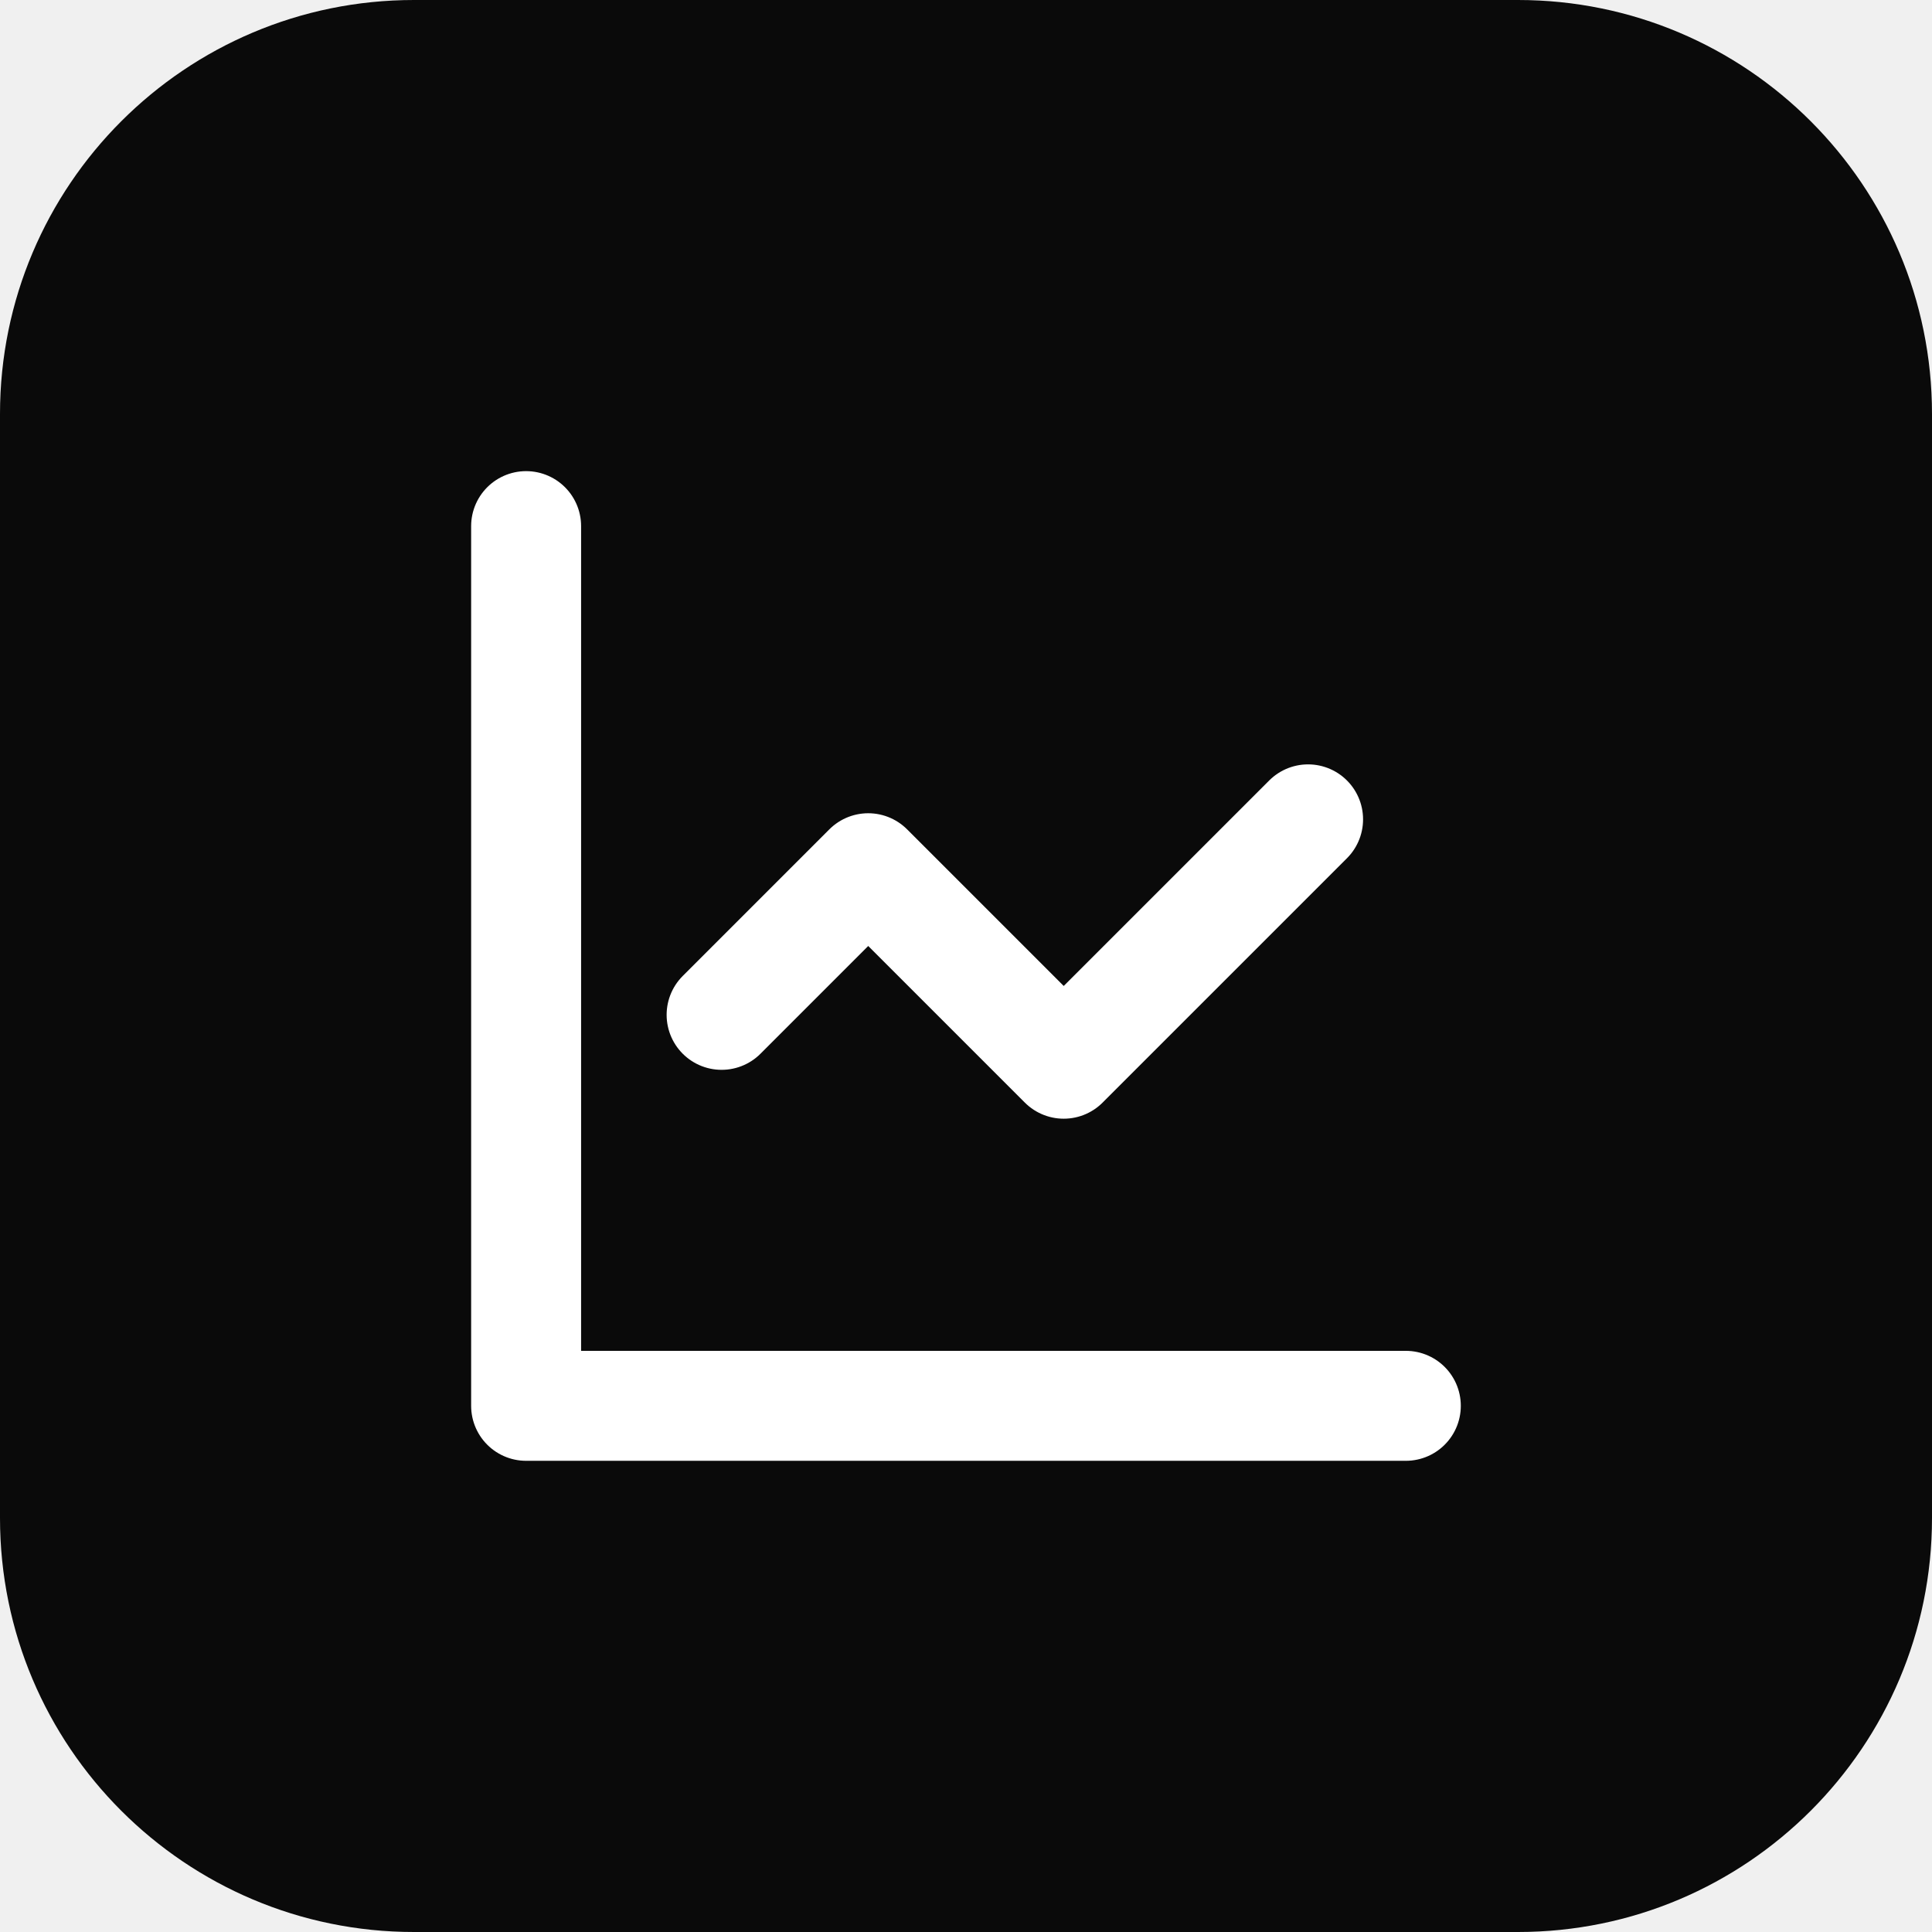
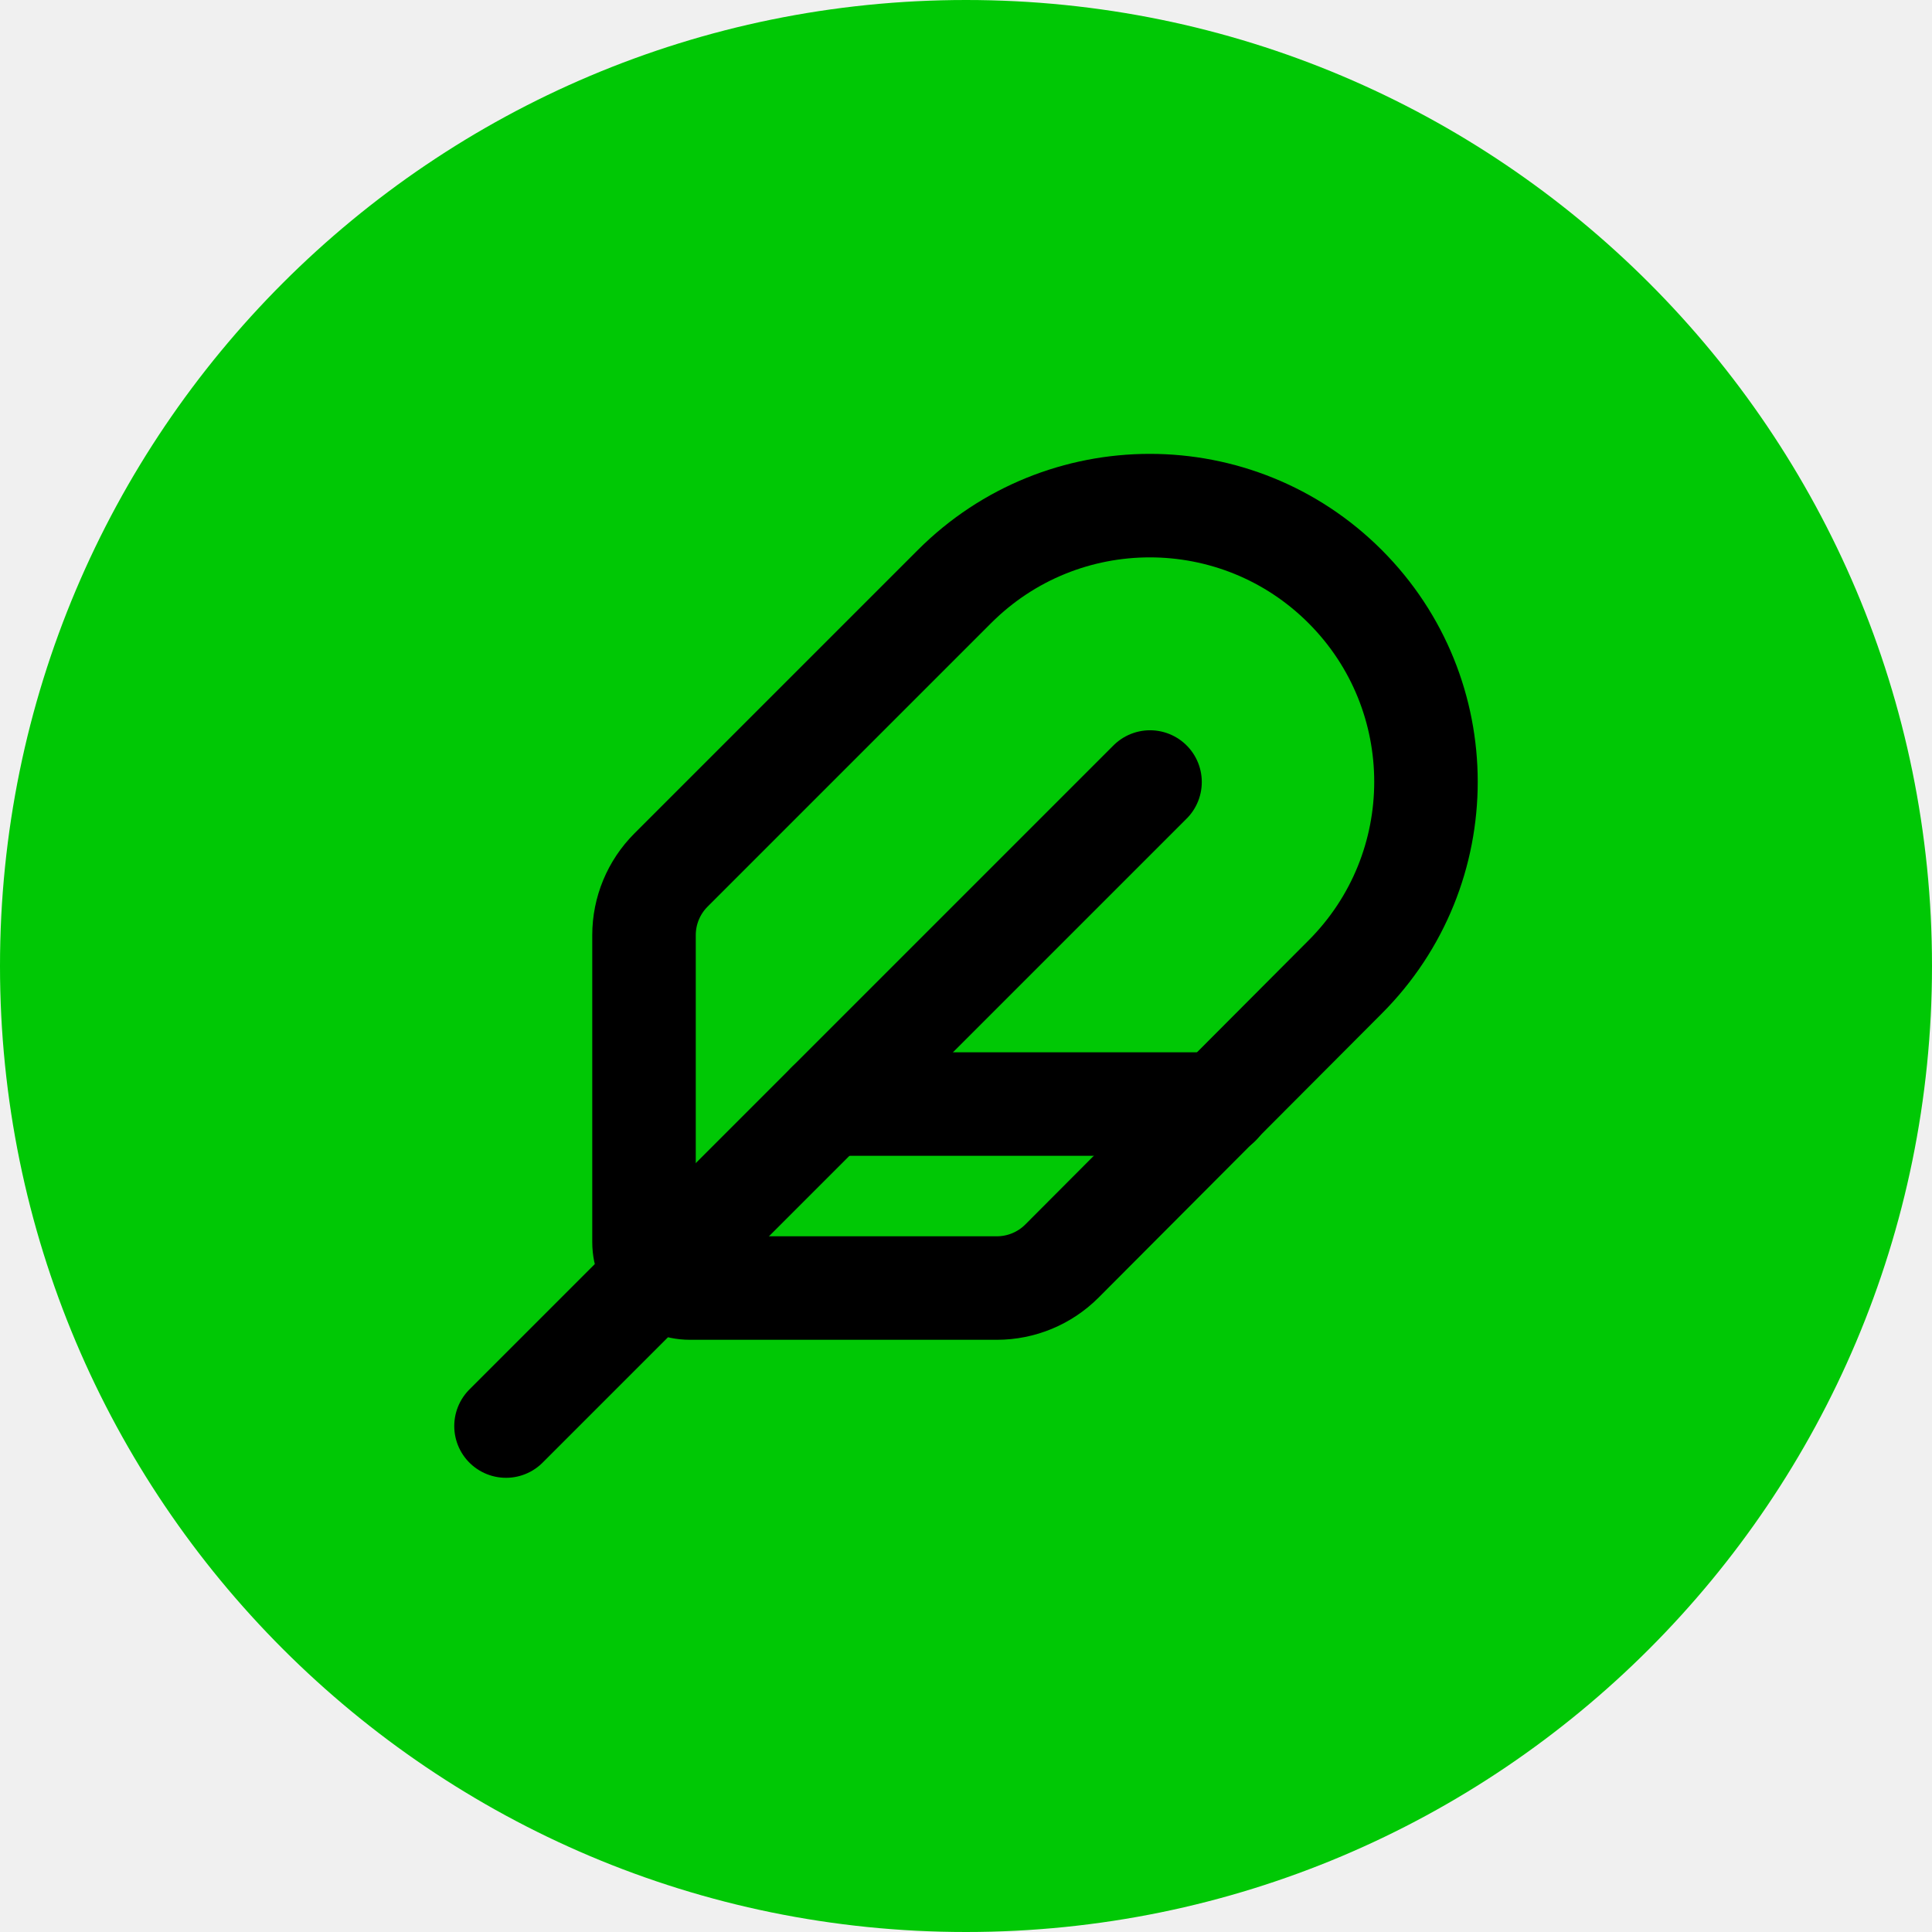
<svg xmlns="http://www.w3.org/2000/svg" viewBox="0 0 28 28">
-   <style>rect{fill:#0a0a0a}g{stroke:#fff}@media (prefers-color-scheme:dark){rect{fill:#fff}g{stroke:#0a0a0a}}</style>
-   <rect width="28" height="28" rx="6" />
-   <g transform="translate(5.5 5.5) scale(.7083)" fill="none" stroke-width="2.25" stroke-linecap="round" stroke-linejoin="round">
-     <path d="M3 3v18h18" />
-     <path d="m19 9-5 5-4-4-3 3" />
+   <rect width="28" height="28" rx="14" fill="#00c805" />
+   <g transform="translate(6 6) scale(.6667)" fill="none" stroke="#000" stroke-width="2.25" stroke-linecap="round" stroke-linejoin="round">
+     <path d="M12.67 19a2 2 0 0 0 1.416-.588l6.154-6.172a6 6 0 0 0-8.49-8.49L5.586 9.914A2 2 0 0 0 5 11.328V18a1 1 0 0 0 1 1z" />
+     <path d="M16 8 2 22" />
+     <path d="M17.5 15H9" />
  </g>
</svg>
